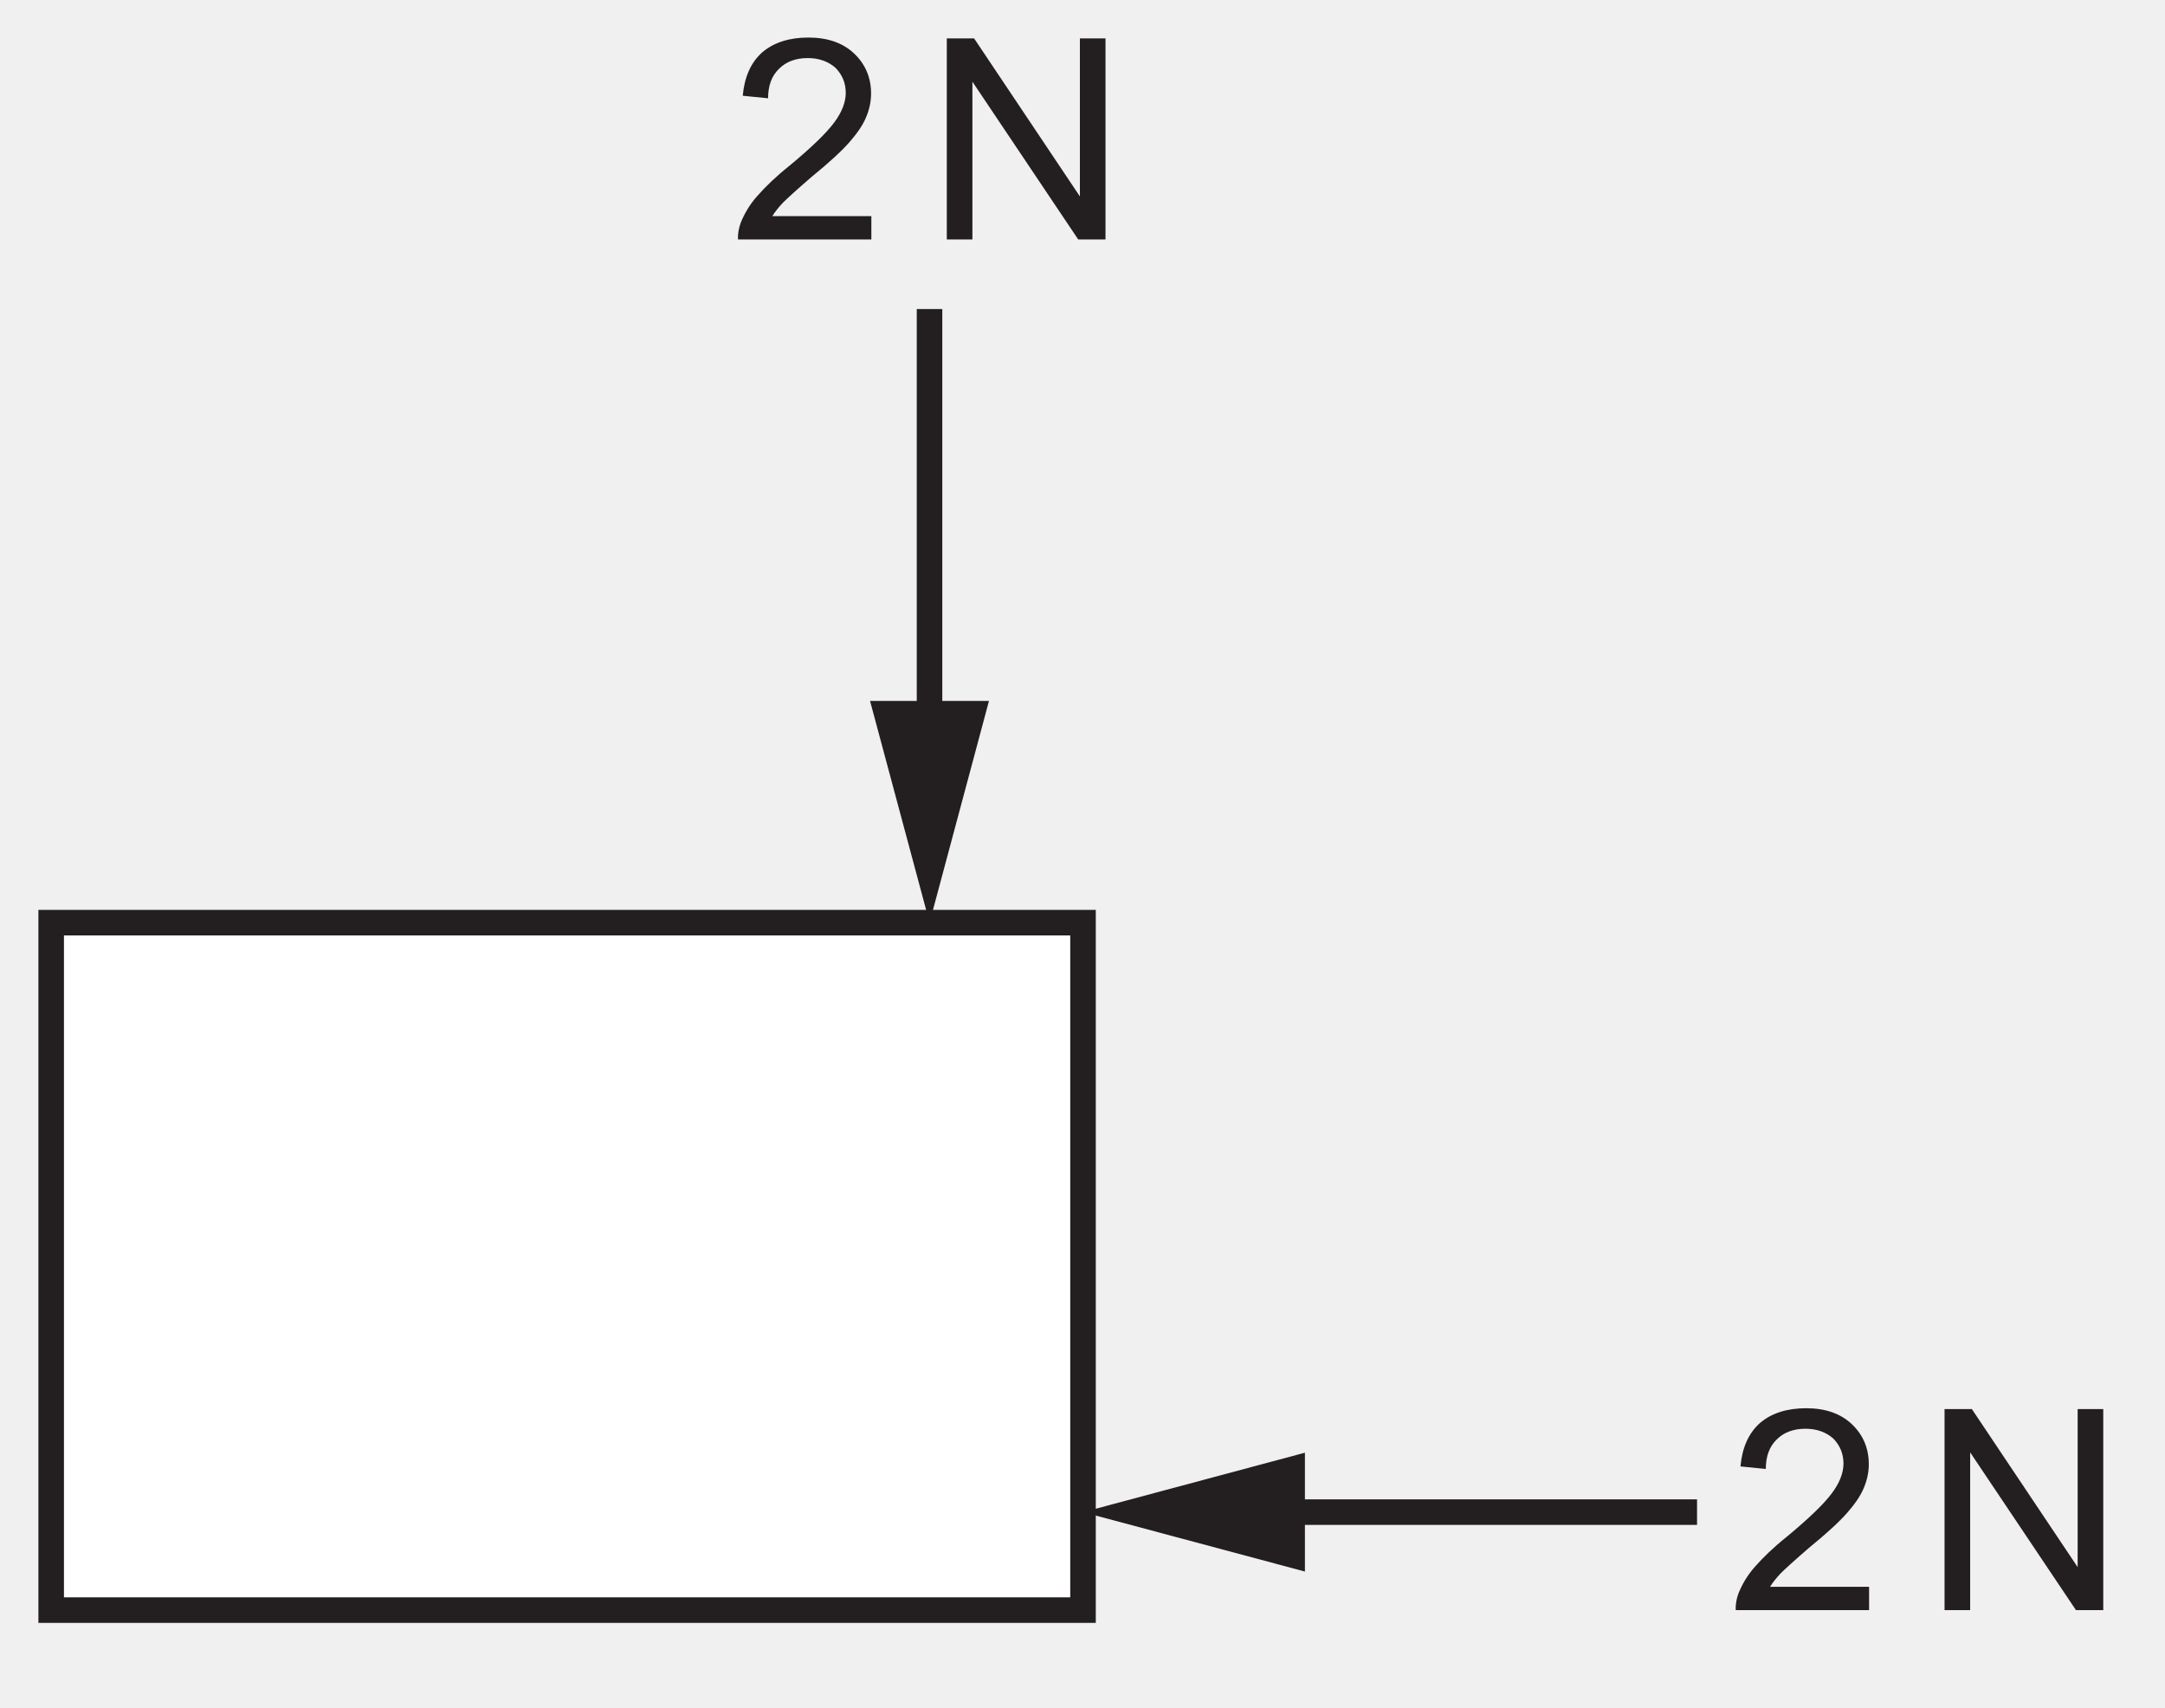
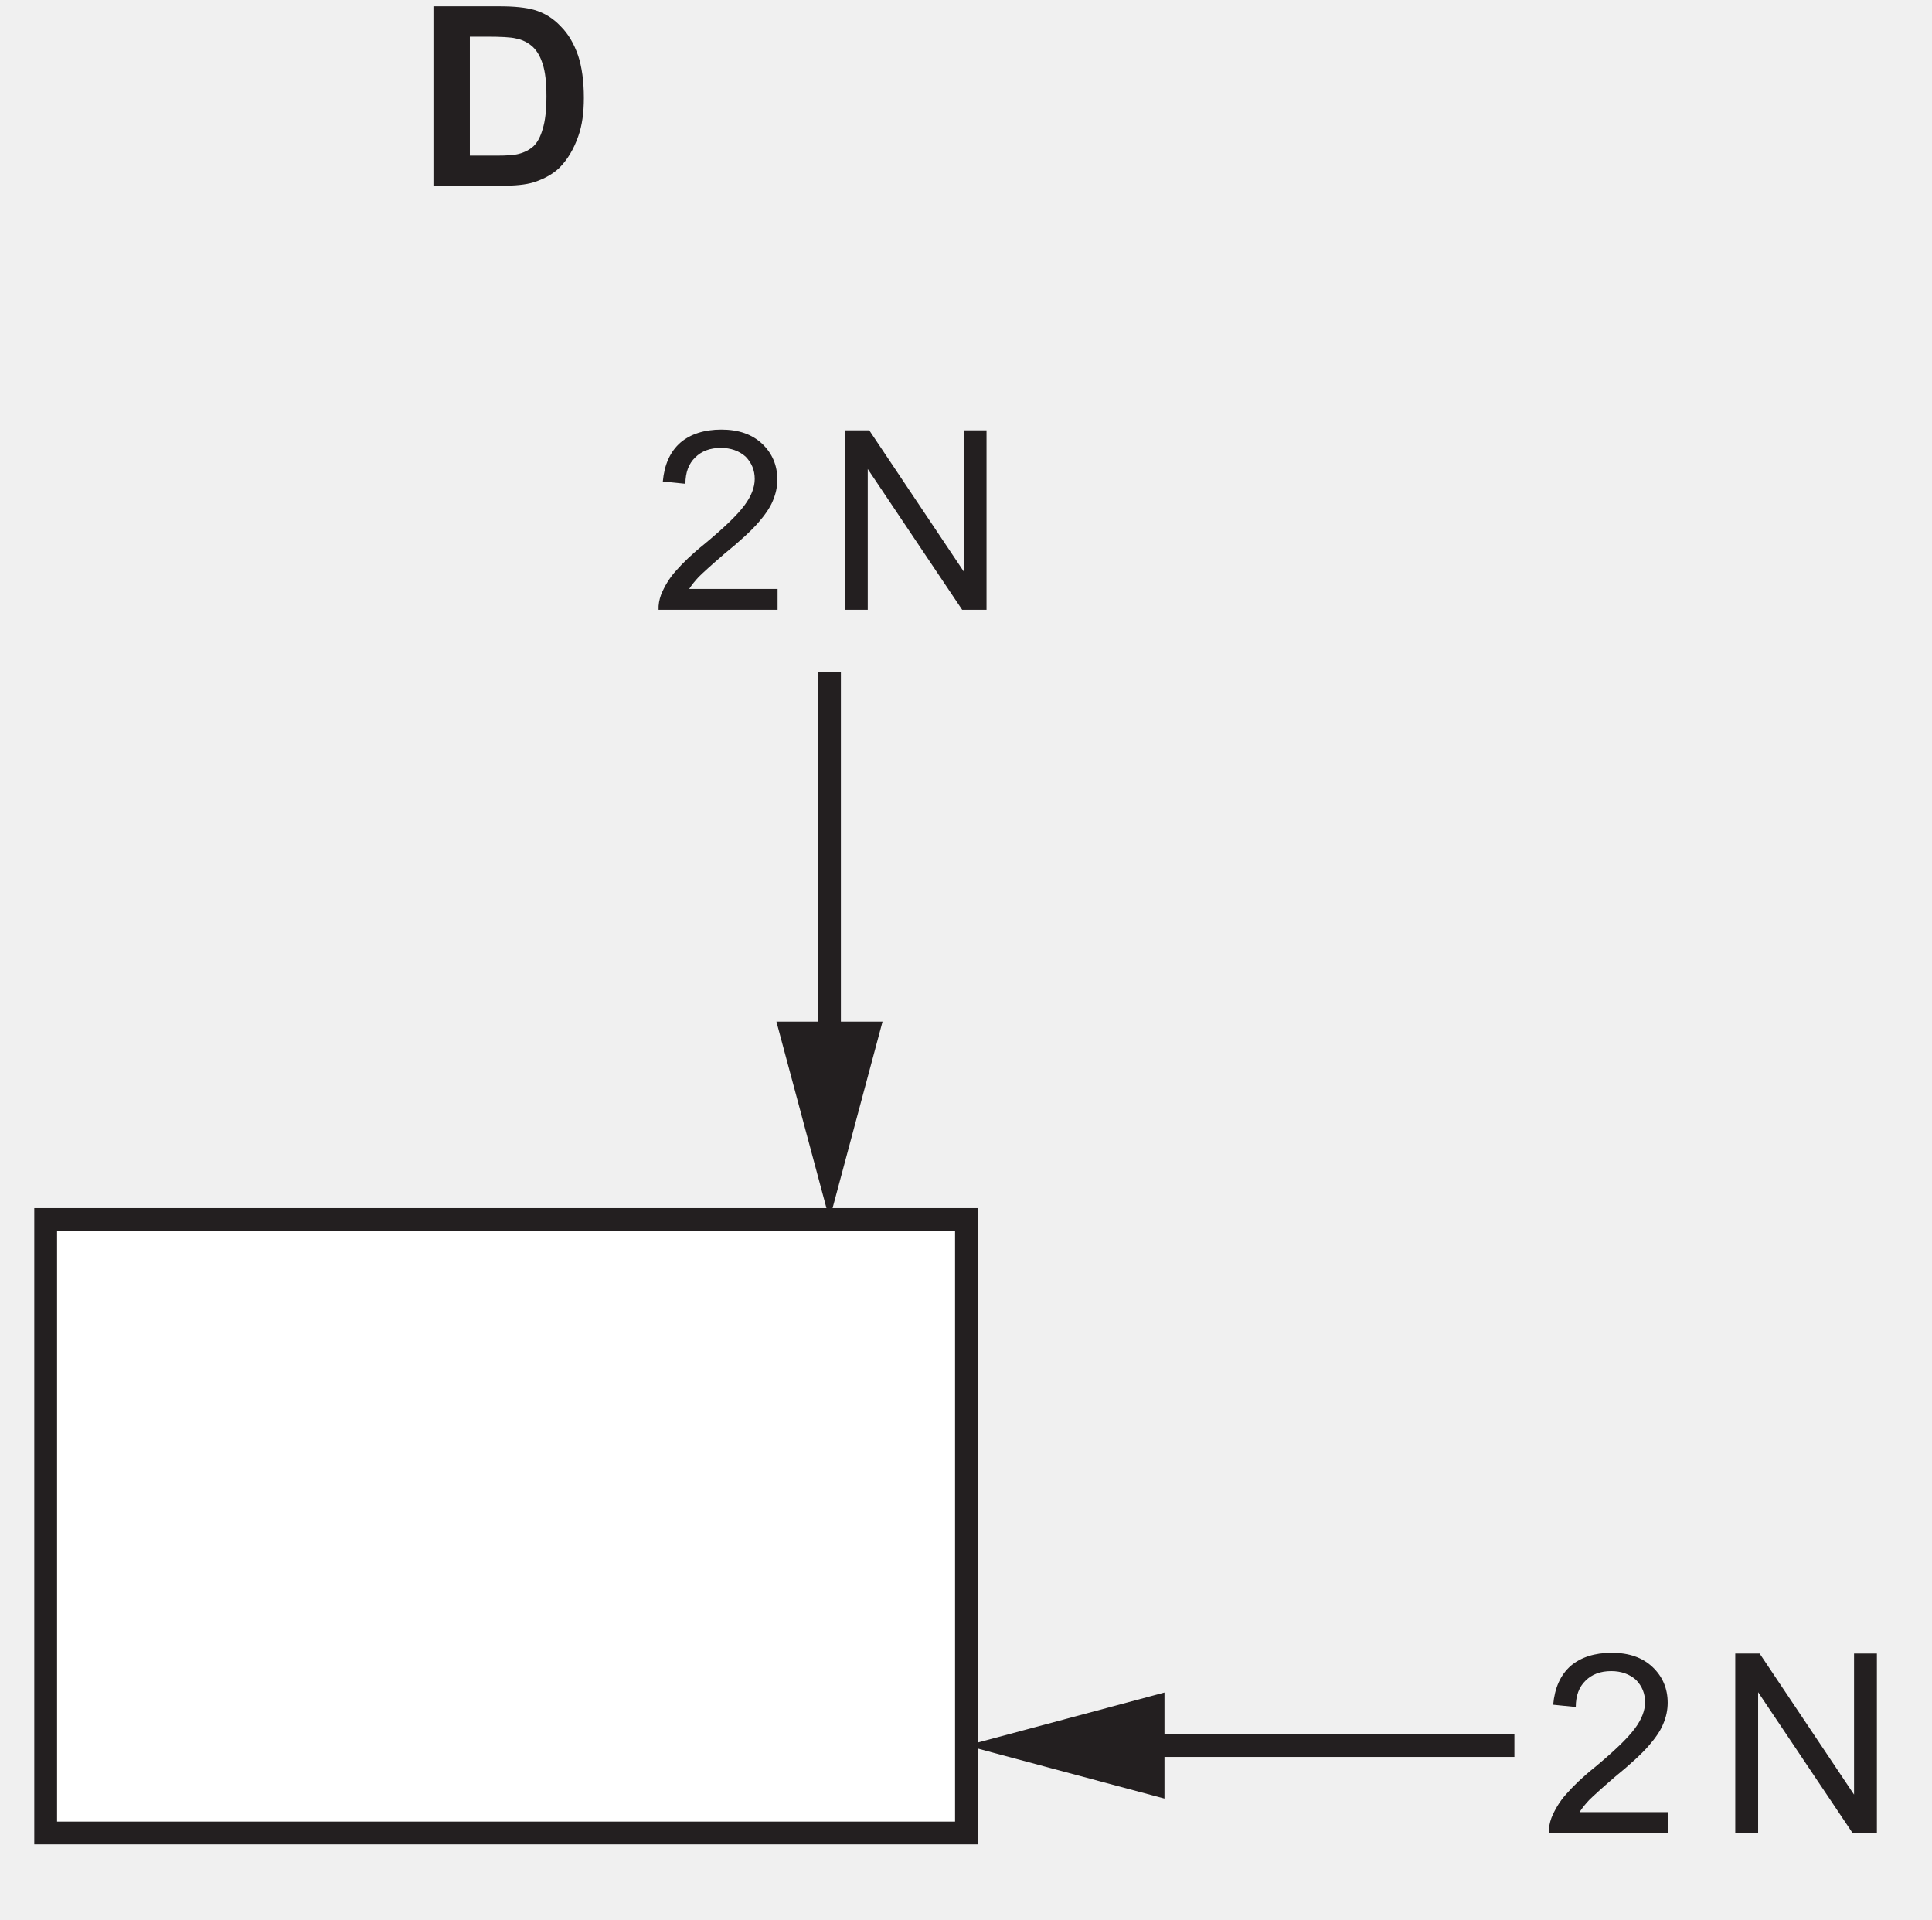
- <svg xmlns="http://www.w3.org/2000/svg" xmlns:xlink="http://www.w3.org/1999/xlink" data-id="0625_2019MJ_12_q07_optD" data-width-mm="29.85" data-height-mm="23.53" data-measure="false" data-source="0625/12 MJ 2019 p5" version="1.1" width="84.608" height="66.711" viewBox="0 0 84.608 66.711">
+ <svg xmlns="http://www.w3.org/2000/svg" xmlns:xlink="http://www.w3.org/1999/xlink" data-id="0625_2019MJ_12_q07_optD" data-width-mm="29.85" data-height-mm="29.65" data-measure="false" data-source="0625/12 MJ 2019 p5" version="1.1" width="84.608" height="84.054" viewBox="0 0 84.608 84.054">
  <defs>
    <clipPath id="clip_1">
-       <path transform="matrix(1,0,0,-1,-450.284,369.657)" d="M450.284 302.945H534.893V369.657H450.284Z" />
+       <path transform="matrix(1,0,0,-1,-450.284,387)" d="M450.284 302.945H534.893V387H450.284Z" />
    </clipPath>
    <clipPath id="clip_2">
-       <path transform="matrix(1,0,0,-1,-450.284,369.657)" d="M0 0H595V842H0Z" />
+       <path transform="matrix(1,0,0,-1,-450.284,387)" d="M0 0H595V842H0Z" />
    </clipPath>
    <path id="font_3_6" d="M.150 .083C.160 .099 .173 .115 .188 .131 .203 .146 .237 .177 .289 .222 .353 .274 .398 .316 .425 .347 .452 .378 .472 .407 .483 .434 .495 .462 .501 .490 .501 .519 .501 .575 .481 .623 .441 .661 .401 .699 .347 .718 .278 .718 .210 .718 .155 .700 .115 .666 .074 .630 .051 .578 .045 .511L.135 .502C.135 .547 .148 .582 .174 .607 .199 .632 .233 .645 .276 .645 .316 .645 .349 .633 .375 .610 .399 .585 .411 .556 .411 .521 .411 .488 .397 .452 .370 .416 .342 .378 .289 .327 .212 .263 .162 .223 .125 .187 .097 .155 .070 .125 .051 .092 .038 .060 .031 .041 .027 .020 .028 0H.502V.083H.150Z" />
    <path id="font_3_1" d="" />
    <path id="font_3_20" d="M.166 0V.561L.542 0H.639V.715H.548V.153L.172 .715H.075V0H.166Z" />
+     <path id="font_4_4" d="M.072 0H.343C.397 0 .439 .004 .472 .014 .514 .028 .548 .047 .573 .071 .606 .104 .631 .146 .649 .198 .664 .240 .671 .291 .671 .350 .671 .417 .663 .474 .648 .519 .632 .565 .610 .604 .579 .635 .549 .667 .514 .689 .472 .701 .440 .710 .395 .715 .336 .715H.072V0M.282 .594C.340 .594 .380 .592 .400 .587 .427 .582 .449 .570 .467 .554 .485 .537 .498 .514 .507 .485 .517 .455 .522 .412 .522 .357 .522 .301 .517 .258 .507 .226 .498 .194 .485 .171 .470 .157 .454 .143 .435 .133 .412 .127 .394 .122 .365 .120 .325 .120H.217V.594H.282Z" />
  </defs>
  <g clip-path="url(#clip_1)">
    <g clip-path="url(#clip_2)">
-       <path transform="matrix(1,0,0,-1,-450.284,369.657)" d="M120.698 298.078 123.02 306.743 125.345 298.078H120.698" fill="#231f20" />
-       <path transform="matrix(1,0,0,-1,-450.284,369.657)" d="M251.336 298.078 253.658 306.743 255.984 298.078H251.336" fill="#231f20" />
-       <path transform="matrix(1,0,0,-1,-450.284,369.657)" d="M452.284 333.605H492.608V306.743H452.284Z" fill="#ffffff" />
-       <path transform="matrix(1,0,0,-1,-450.284,369.657)" stroke-width=".998" stroke-linecap="butt" stroke-miterlimit="10" stroke-linejoin="miter" fill="none" stroke="#231f20" d="M452.284 306.743H492.608V333.605H452.284ZM486.61 340.685V357.581" />
-       <path transform="matrix(1,0,0,-1,-450.284,369.657)" d="M488.933 342.269 486.611 333.605 484.285 342.269H488.933" fill="#231f20" />
-       <path transform="matrix(1,0,0,-1,-450.284,369.657)" stroke-width=".998" stroke-linecap="butt" stroke-miterlimit="10" stroke-linejoin="miter" fill="none" stroke="#231f20" d="M499.694 310.572H516.604" />
-       <path transform="matrix(1,0,0,-1,-450.284,369.657)" d="M501.28 308.25 492.608 310.571 501.28 312.894V308.25" fill="#231f20" />
-       <use data-text="2" xlink:href="#font_3_6" transform="matrix(10.997,0,0,-10.989,67.523,62.915)" fill="#231f20" />
-       <use data-text="N" xlink:href="#font_3_20" transform="matrix(10.997,0,0,-10.989,75.168,62.915)" fill="#231f20" />
-       <use data-text="2" xlink:href="#font_3_6" transform="matrix(10.997,0,0,-10.989,28.532,9.357)" fill="#231f20" />
-       <use data-text="N" xlink:href="#font_3_20" transform="matrix(10.997,0,0,-10.989,36.176,9.357)" fill="#231f20" />
+       <path transform="matrix(1,0,0,-1,-450.284,387)" d="M120.698 298.078 123.02 306.743 125.345 298.078H120.698" fill="#231f20" />
+       <path transform="matrix(1,0,0,-1,-450.284,387)" d="M251.336 298.078 253.658 306.743 255.984 298.078H251.336" fill="#231f20" />
+       <path transform="matrix(1,0,0,-1,-450.284,387)" d="M452.284 333.605H492.608V306.743H452.284Z" fill="#ffffff" />
+       <path transform="matrix(1,0,0,-1,-450.284,387)" stroke-width=".998" stroke-linecap="butt" stroke-miterlimit="10" stroke-linejoin="miter" fill="none" stroke="#231f20" d="M452.284 306.743H492.608V333.605H452.284ZM486.61 340.685V357.581" />
+       <path transform="matrix(1,0,0,-1,-450.284,387)" d="M488.933 342.269 486.611 333.605 484.285 342.269H488.933" fill="#231f20" />
+       <path transform="matrix(1,0,0,-1,-450.284,387)" stroke-width=".998" stroke-linecap="butt" stroke-miterlimit="10" stroke-linejoin="miter" fill="none" stroke="#231f20" d="M499.694 310.572H516.604" />
+       <path transform="matrix(1,0,0,-1,-450.284,387)" d="M501.28 308.25 492.608 310.571 501.28 312.894V308.25" fill="#231f20" />
+       <use data-text="2" xlink:href="#font_3_6" transform="matrix(10.997,0,0,-10.989,67.523,80.257)" fill="#231f20" />
+       <use data-text="N" xlink:href="#font_3_20" transform="matrix(10.997,0,0,-10.989,75.168,80.257)" fill="#231f20" />
+       <use data-text="D" xlink:href="#font_4_4" transform="matrix(10.997,0,0,-10.989,18.190,8.133)" fill="#231f20" />
+       <use data-text="2" xlink:href="#font_3_6" transform="matrix(10.997,0,0,-10.989,28.532,26.699)" fill="#231f20" />
+       <use data-text="N" xlink:href="#font_3_20" transform="matrix(10.997,0,0,-10.989,36.176,26.699)" fill="#231f20" />
    </g>
  </g>
</svg>
